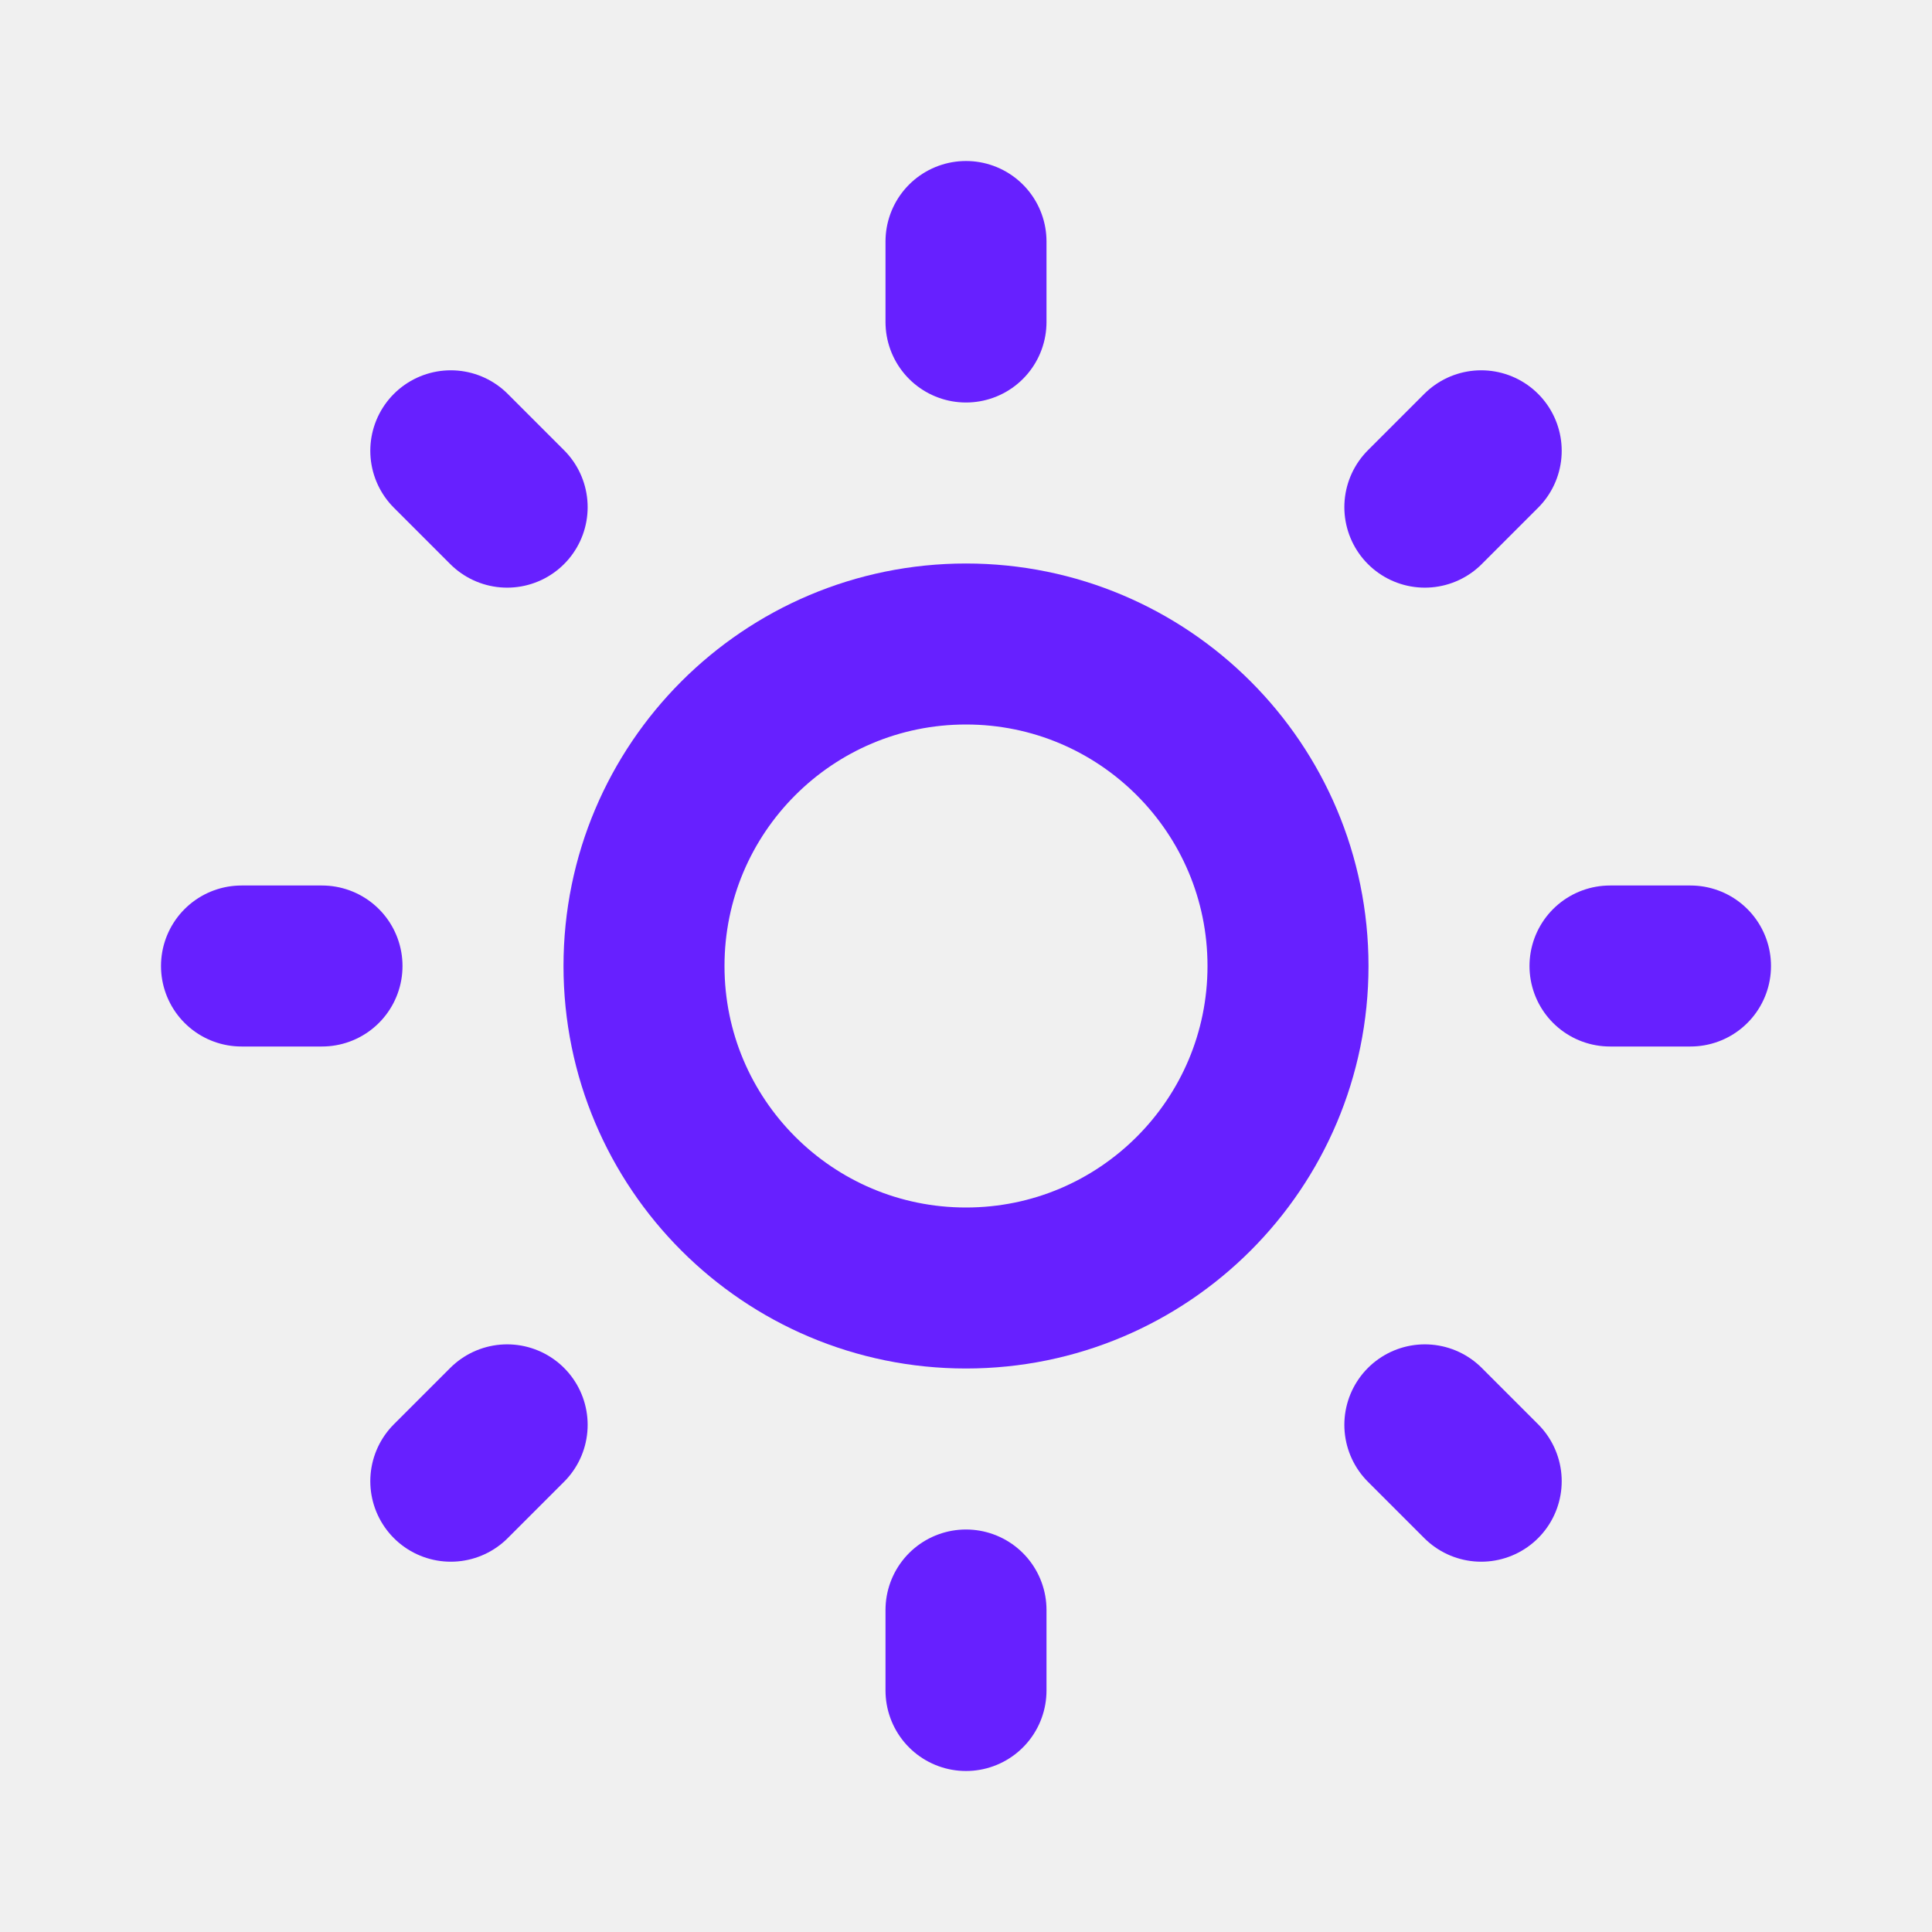
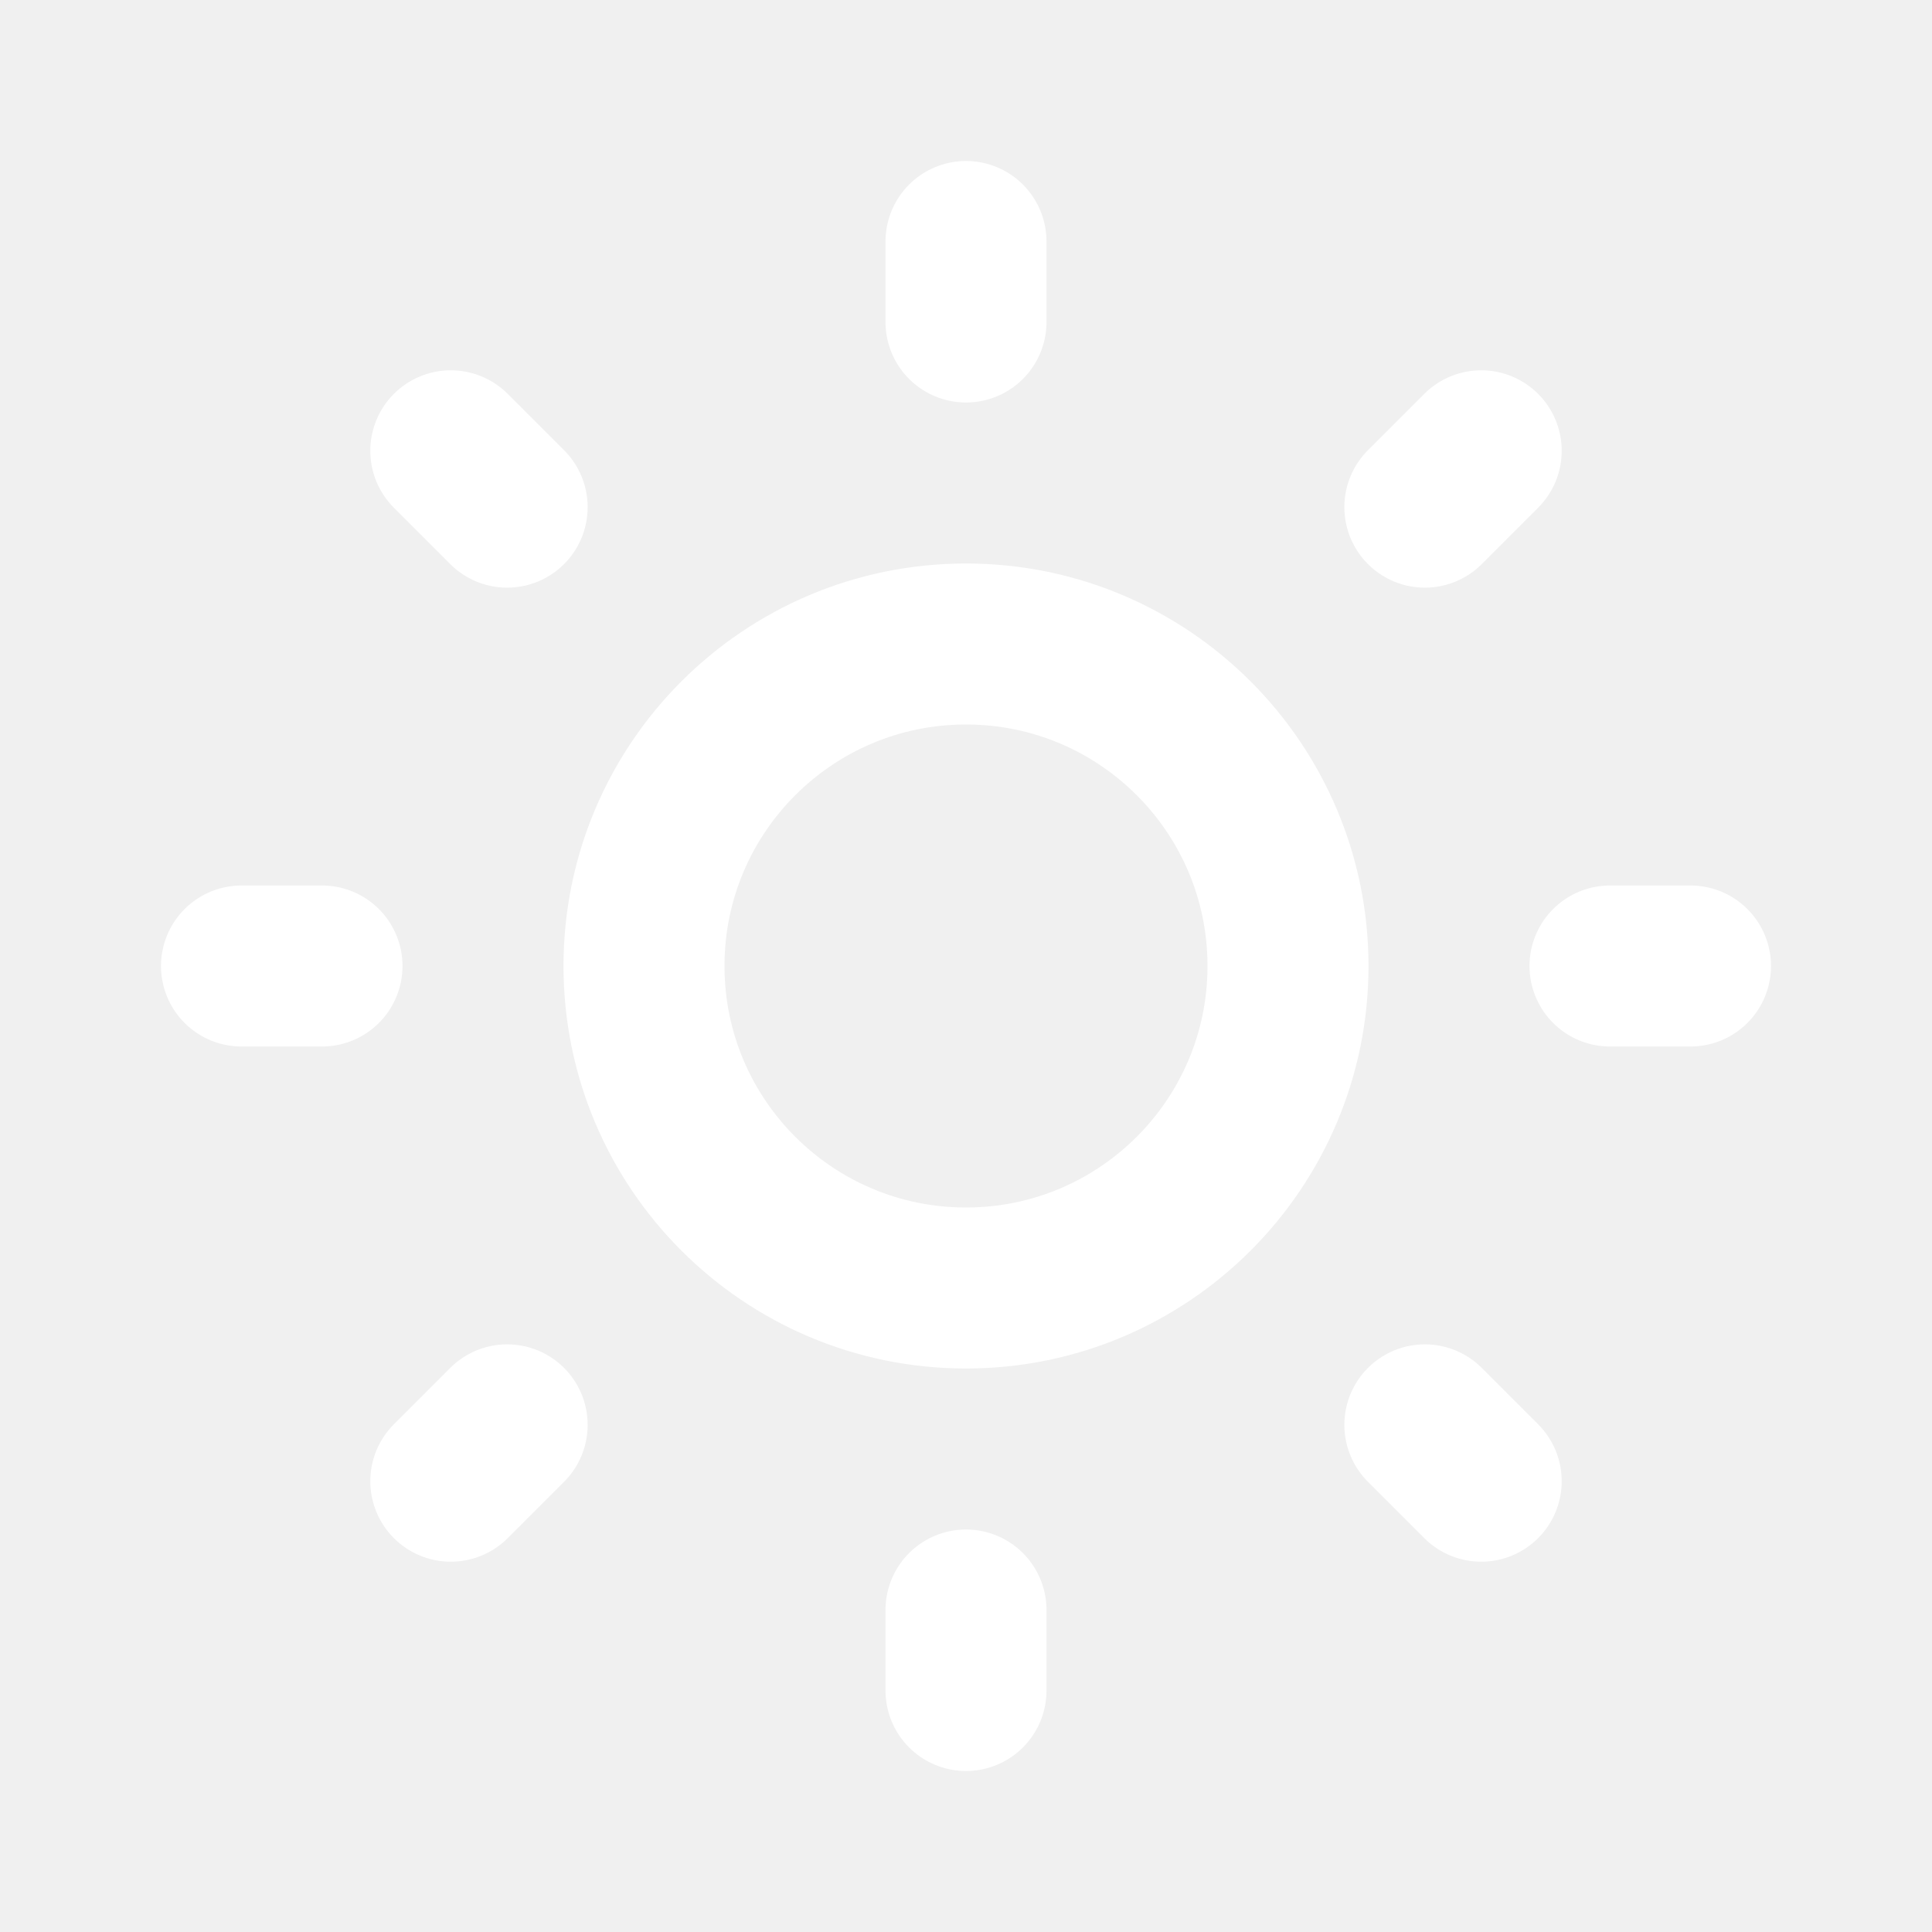
- <svg xmlns="http://www.w3.org/2000/svg" class="icon icon-tabler icon-tabler-sun" width="24" height="24" viewBox="0 0 24 24" stroke-width="2" stroke="#6720ff" fill="none" stroke-linecap="round" stroke-linejoin="round">
+ <svg xmlns="http://www.w3.org/2000/svg" class="icon icon-tabler icon-tabler-sun" width="24" height="24" viewBox="0 0 24 24" stroke-width="2" stroke="white" fill="none" stroke-linecap="round" stroke-linejoin="round">
  <path stroke="none" d="M0 0h24v24H0z" fill="none" />
  <path d="M12 12m-4 0a4 4 0 1 0 8 0a4 4 0 1 0 -8 0" />
  <path d="M3 12h1m8 -9v1m8 8h1m-9 8v1m-6.4 -15.4l.7 .7m12.1 -.7l-.7 .7m0 11.4l.7 .7m-12.1 -.7l-.7 .7" />
</svg>
